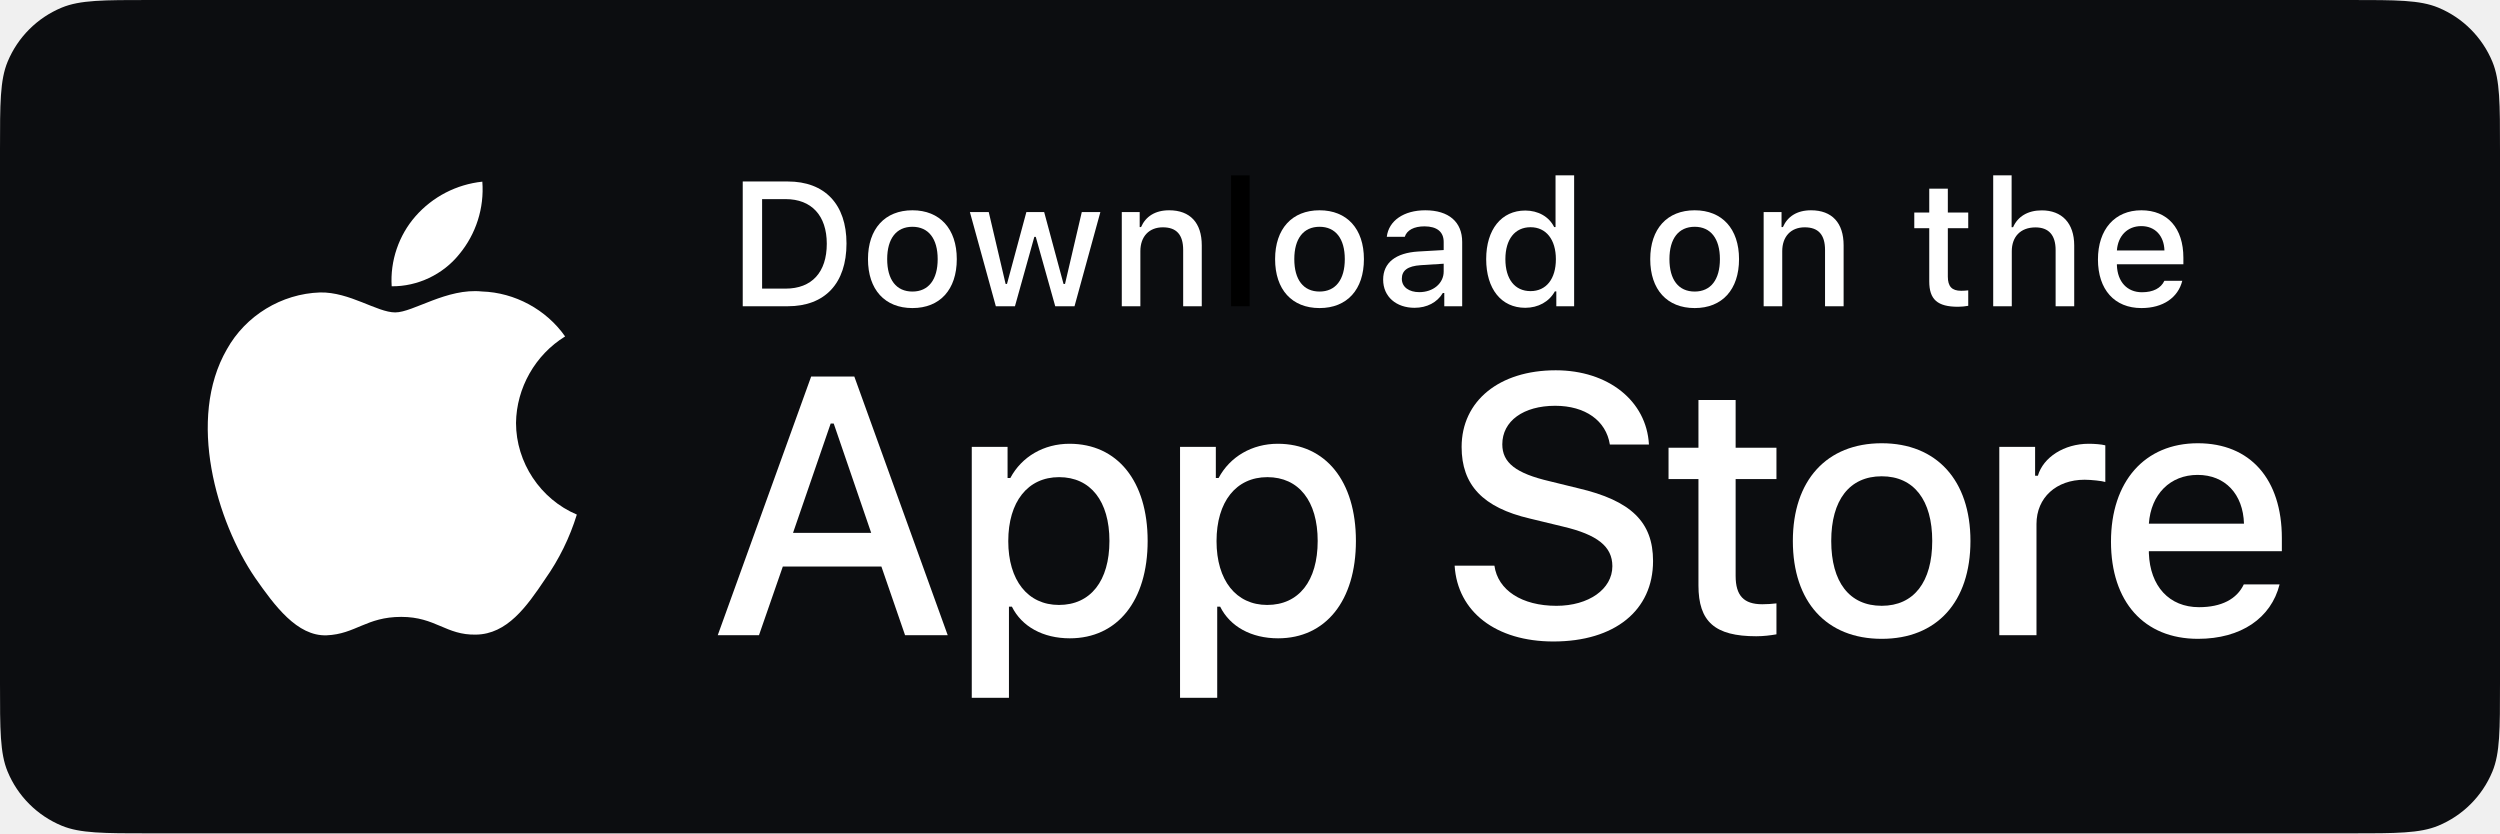
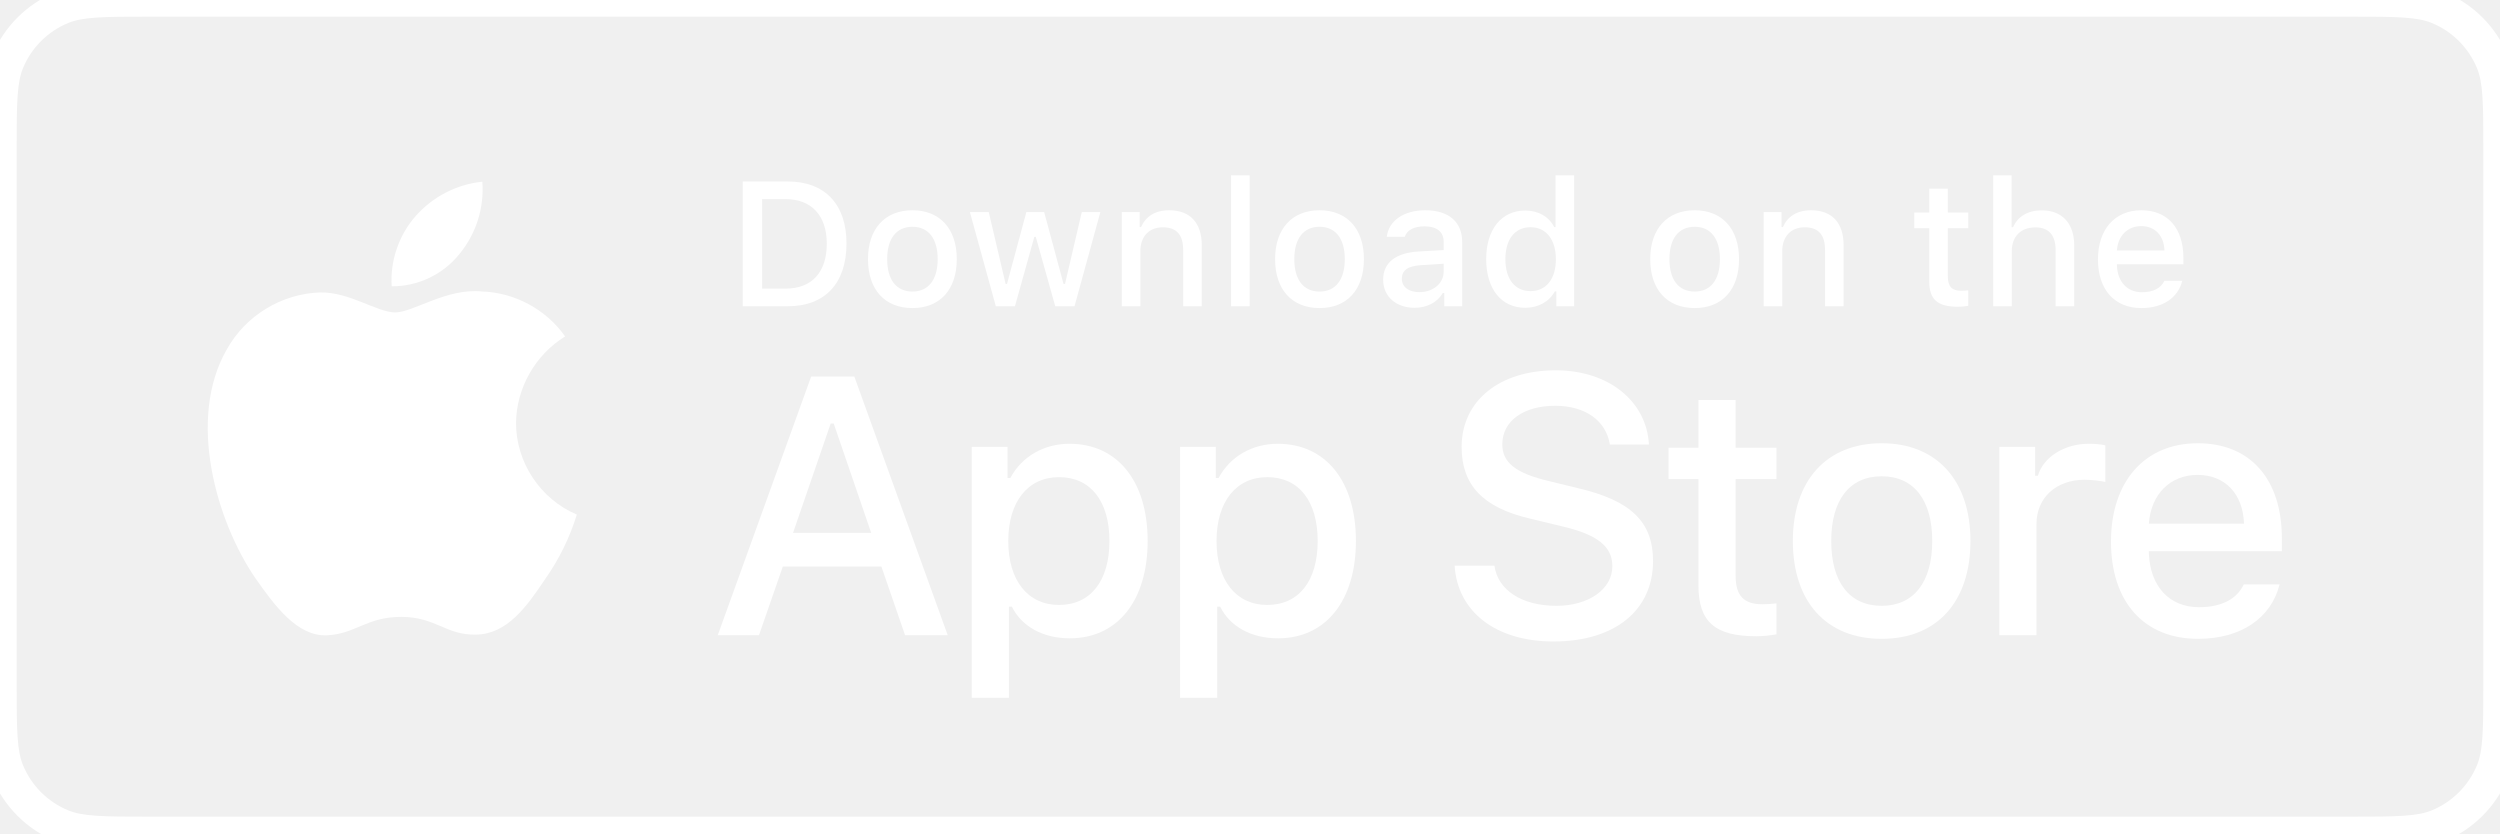
<svg xmlns="http://www.w3.org/2000/svg" width="150" height="50" viewBox="0 0 150 50" fill="none">
-   <path d="M0 9C0 6.204 0 4.807 0.457 3.704C1.066 2.234 2.234 1.066 3.704 0.457C4.807 0 6.204 0 9 0H141C143.796 0 145.193 0 146.296 0.457C147.766 1.066 148.934 2.234 149.543 3.704C150 4.807 150 6.204 150 9V41C150 43.796 150 45.194 149.543 46.296C148.934 47.766 147.766 48.934 146.296 49.543C145.193 50 143.796 50 141 50H9C6.204 50 4.807 50 3.704 49.543C2.234 48.934 1.066 47.766 0.457 46.296C0 45.194 0 43.796 0 41V9Z" fill="#0C0D10" />
-   <path d="M101.907 24.001V26.865H100.112V28.743H101.907V35.124C101.907 37.303 102.893 38.175 105.373 38.175C105.809 38.175 106.224 38.123 106.587 38.06V36.203C106.276 36.234 106.078 36.255 105.736 36.255C104.626 36.255 104.138 35.736 104.138 34.553V28.743H106.587V26.865H104.138V24.001H101.907Z" fill="white" />
-   <path d="M112.904 38.33C116.204 38.33 118.227 36.12 118.227 32.457C118.227 28.815 116.193 26.595 112.904 26.595C109.605 26.595 107.571 28.815 107.571 32.457C107.571 36.12 109.594 38.33 112.904 38.33ZM112.904 36.348C110.964 36.348 109.874 34.927 109.874 32.457C109.874 30.009 110.964 28.577 112.904 28.577C114.834 28.577 115.934 30.009 115.934 32.457C115.934 34.916 114.834 36.348 112.904 36.348Z" fill="white" />
-   <path d="M119.958 38.112H122.189V31.441C122.189 29.853 123.382 28.784 125.074 28.784C125.468 28.784 126.132 28.857 126.319 28.919V26.72C126.08 26.657 125.655 26.626 125.323 26.626C123.849 26.626 122.594 27.435 122.272 28.546H122.106V26.813H119.958V38.112Z" fill="white" />
-   <path d="M131.858 28.494C133.508 28.494 134.587 29.645 134.639 31.42H128.932C129.056 29.656 130.208 28.494 131.858 28.494ZM134.628 35.062C134.213 35.944 133.29 36.431 131.941 36.431C130.156 36.431 129.004 35.176 128.932 33.194V33.07H136.911V32.291C136.911 28.743 135.012 26.595 131.868 26.595C128.683 26.595 126.659 28.888 126.659 32.499C126.659 36.11 128.641 38.33 131.879 38.33C134.462 38.33 136.268 37.085 136.776 35.062H134.628Z" fill="white" />
-   <path d="M87.278 33.94C87.45 36.714 89.762 38.489 93.204 38.489C96.882 38.489 99.183 36.628 99.183 33.66C99.183 31.326 97.871 30.036 94.688 29.294L92.978 28.874C90.956 28.401 90.138 27.767 90.138 26.659C90.138 25.261 91.408 24.347 93.311 24.347C95.118 24.347 96.365 25.239 96.591 26.67H98.936C98.796 24.056 96.494 22.217 93.343 22.217C89.956 22.217 87.697 24.056 87.697 26.82C87.697 29.1 88.977 30.455 91.784 31.111L93.784 31.595C95.838 32.079 96.742 32.789 96.742 33.972C96.742 35.348 95.322 36.349 93.386 36.349C91.311 36.349 89.87 35.413 89.665 33.94H87.278Z" fill="white" />
-   <path d="M64.169 26.626C62.633 26.626 61.305 27.394 60.62 28.68H60.454V26.813H58.306V41.868H60.537V36.4H60.714C61.305 37.593 62.581 38.299 64.189 38.299C67.043 38.299 68.859 36.047 68.859 32.457C68.859 28.867 67.043 26.626 64.169 26.626ZM63.536 36.297C61.668 36.297 60.496 34.823 60.496 32.468C60.496 30.102 61.668 28.629 63.546 28.629C65.435 28.629 66.566 30.071 66.566 32.457C66.566 34.854 65.435 36.297 63.536 36.297Z" fill="white" />
-   <path d="M76.665 26.626C75.129 26.626 73.801 27.394 73.116 28.68H72.95V26.813H70.802V41.868H73.033V36.4H73.21C73.801 37.593 75.077 38.299 76.685 38.299C79.539 38.299 81.355 36.047 81.355 32.457C81.355 28.867 79.539 26.626 76.665 26.626ZM76.032 36.297C74.164 36.297 72.992 34.823 72.992 32.468C72.992 30.102 74.164 28.629 76.042 28.629C77.931 28.629 79.061 30.071 79.061 32.457C79.061 34.854 77.931 36.297 76.032 36.297Z" fill="white" />
-   <path d="M54.304 38.112H56.863L51.26 22.594H48.669L43.065 38.112H45.539L46.969 33.993H52.884L54.304 38.112ZM49.841 25.411H50.023L52.271 31.971H47.582L49.841 25.411Z" fill="white" />
-   <path d="M44.564 10.889V18.375H47.267C49.498 18.375 50.79 17 50.79 14.609C50.79 12.253 49.487 10.889 47.267 10.889H44.564ZM45.726 11.947H47.137C48.688 11.947 49.607 12.933 49.607 14.624C49.607 16.341 48.704 17.317 47.137 17.317H45.726V11.947Z" fill="white" />
-   <path d="M54.746 18.484C56.396 18.484 57.407 17.379 57.407 15.548C57.407 13.727 56.391 12.617 54.746 12.617C53.096 12.617 52.079 13.727 52.079 15.548C52.079 17.379 53.091 18.484 54.746 18.484ZM54.746 17.493C53.776 17.493 53.231 16.782 53.231 15.548C53.231 14.323 53.776 13.607 54.746 13.607C55.711 13.607 56.261 14.323 56.261 15.548C56.261 16.777 55.711 17.493 54.746 17.493Z" fill="white" />
-   <path d="M66.022 12.725H64.907L63.901 17.037H63.812L62.65 12.725H61.582L60.419 17.037H60.337L59.325 12.725H58.194L59.75 18.375H60.897L62.059 14.214H62.147L63.314 18.375H64.471L66.022 12.725Z" fill="white" />
-   <path d="M67.307 18.375H68.422V15.07C68.422 14.188 68.947 13.639 69.771 13.639C70.596 13.639 70.99 14.09 70.99 14.998V18.375H72.106V14.718C72.106 13.374 71.411 12.617 70.15 12.617C69.299 12.617 68.739 12.995 68.464 13.623H68.381V12.725H67.307V18.375Z" fill="white" />
-   <path d="M73.863 18.375H74.978V10.521H73.863V18.375Z" fill="black" />
-   <path d="M79.173 18.484C80.823 18.484 81.835 17.379 81.835 15.548C81.835 13.727 80.818 12.617 79.173 12.617C77.523 12.617 76.506 13.727 76.506 15.548C76.506 17.379 77.518 18.484 79.173 18.484ZM79.173 17.493C78.203 17.493 77.658 16.782 77.658 15.548C77.658 14.323 78.203 13.607 79.173 13.607C80.138 13.607 80.688 14.323 80.688 15.548C80.688 16.777 80.138 17.493 79.173 17.493Z" fill="white" />
-   <path d="M85.158 17.529C84.551 17.529 84.11 17.234 84.11 16.725C84.11 16.227 84.463 15.963 85.241 15.911L86.621 15.823V16.295C86.621 16.995 85.998 17.529 85.158 17.529ZM84.873 18.468C85.614 18.468 86.232 18.147 86.569 17.581H86.657V18.375H87.731V14.515C87.731 13.322 86.932 12.617 85.516 12.617C84.234 12.617 83.321 13.239 83.207 14.209H84.286C84.411 13.81 84.841 13.581 85.464 13.581C86.227 13.581 86.621 13.919 86.621 14.515V15.003L85.091 15.091C83.747 15.174 82.989 15.76 82.989 16.777C82.989 17.81 83.783 18.468 84.873 18.468Z" fill="white" />
-   <path d="M91.516 18.468C92.294 18.468 92.953 18.1 93.291 17.483H93.379V18.375H94.448V10.521H93.332V13.623H93.249C92.943 13 92.289 12.632 91.516 12.632C90.09 12.632 89.171 13.763 89.171 15.548C89.171 17.337 90.079 18.468 91.516 18.468ZM91.833 13.633C92.767 13.633 93.353 14.375 93.353 15.553C93.353 16.736 92.772 17.467 91.833 17.467C90.888 17.467 90.323 16.746 90.323 15.548C90.323 14.36 90.894 13.633 91.833 13.633Z" fill="white" />
-   <path d="M101.681 18.484C103.33 18.484 104.342 17.379 104.342 15.548C104.342 13.727 103.325 12.617 101.681 12.617C100.031 12.617 99.014 13.727 99.014 15.548C99.014 17.379 100.026 18.484 101.681 18.484ZM101.681 17.493C100.71 17.493 100.166 16.782 100.166 15.548C100.166 14.323 100.71 13.607 101.681 13.607C102.646 13.607 103.195 14.323 103.195 15.548C103.195 16.777 102.646 17.493 101.681 17.493Z" fill="white" />
-   <path d="M105.819 18.375H106.934V15.07C106.934 14.188 107.458 13.639 108.283 13.639C109.108 13.639 109.502 14.09 109.502 14.998V18.375H110.617V14.718C110.617 13.374 109.922 12.617 108.662 12.617C107.811 12.617 107.25 12.995 106.975 13.623H106.892V12.725H105.819V18.375Z" fill="white" />
-   <path d="M115.755 11.319V12.751H114.857V13.69H115.755V16.881C115.755 17.971 116.247 18.406 117.487 18.406C117.705 18.406 117.913 18.38 118.094 18.349V17.421C117.939 17.436 117.84 17.447 117.669 17.447C117.114 17.447 116.87 17.187 116.87 16.596V13.69H118.094V12.751H116.87V11.319H115.755Z" fill="white" />
-   <path d="M119.592 18.375H120.707V15.076C120.707 14.22 121.215 13.644 122.129 13.644C122.917 13.644 123.337 14.1 123.337 15.003V18.375H124.453V14.728C124.453 13.384 123.711 12.622 122.507 12.622C121.656 12.622 121.06 13 120.785 13.633H120.697V10.521H119.592V18.375Z" fill="white" />
-   <path d="M128.477 13.566C129.301 13.566 129.841 14.142 129.867 15.029H127.014C127.076 14.147 127.652 13.566 128.477 13.566ZM129.862 16.85C129.654 17.291 129.193 17.535 128.518 17.535C127.626 17.535 127.05 16.907 127.014 15.916V15.854H131.003V15.465C131.003 13.69 130.054 12.617 128.482 12.617C126.889 12.617 125.877 13.763 125.877 15.568C125.877 17.374 126.868 18.484 128.487 18.484C129.779 18.484 130.681 17.861 130.936 16.85H129.862Z" fill="white" />
-   <path d="M30.961 25.376C30.988 23.275 32.117 21.286 33.907 20.186C32.778 18.573 30.886 17.55 28.918 17.489C26.819 17.268 24.784 18.745 23.714 18.745C22.624 18.745 20.977 17.511 19.204 17.547C16.892 17.622 14.737 18.936 13.613 20.957C11.195 25.142 12.998 31.294 15.314 34.677C16.473 36.334 17.827 38.184 19.599 38.119C21.332 38.047 21.98 37.013 24.073 37.013C26.146 37.013 26.754 38.119 28.562 38.077C30.422 38.047 31.594 36.413 32.712 34.74C33.545 33.56 34.185 32.255 34.61 30.875C32.424 29.95 30.964 27.75 30.961 25.376Z" fill="white" />
-   <path d="M27.547 15.264C28.561 14.046 29.061 12.481 28.94 10.9C27.39 11.063 25.958 11.804 24.93 12.975C23.925 14.119 23.402 15.657 23.501 17.177C25.051 17.193 26.575 16.472 27.547 15.264Z" fill="white" />
+   <path d="M101.907 24.001V26.865H100.112V28.743H101.907V35.124C101.907 37.303 102.893 38.175 105.373 38.175C105.809 38.175 106.224 38.123 106.587 38.061V36.203C106.276 36.234 106.078 36.255 105.736 36.255C104.626 36.255 104.138 35.736 104.138 34.554V28.743H106.587V26.865H104.138V24.001H101.907Z" fill="white" />
+   <path d="M112.904 38.33C116.204 38.33 118.227 36.12 118.227 32.458C118.227 28.816 116.193 26.595 112.904 26.595C109.605 26.595 107.571 28.816 107.571 32.458C107.571 36.12 109.594 38.33 112.904 38.33ZM112.904 36.349C110.964 36.349 109.874 34.927 109.874 32.458C109.874 30.009 110.964 28.577 112.904 28.577C114.834 28.577 115.934 30.009 115.934 32.458C115.934 34.917 114.834 36.349 112.904 36.349Z" fill="white" />
+   <path d="M119.958 38.112H122.189V31.441C122.189 29.853 123.382 28.785 125.074 28.785C125.468 28.785 126.132 28.857 126.319 28.919V26.72C126.08 26.657 125.655 26.626 125.323 26.626C123.849 26.626 122.594 27.436 122.272 28.546H122.106V26.813H119.958V38.112Z" fill="white" />
+   <path d="M131.858 28.494C133.508 28.494 134.587 29.646 134.639 31.42H128.932C129.056 29.656 130.208 28.494 131.858 28.494ZM134.628 35.062C134.213 35.944 133.29 36.432 131.941 36.432C130.156 36.432 129.004 35.176 128.932 33.194V33.07H136.911V32.292C136.911 28.743 135.012 26.595 131.868 26.595C128.683 26.595 126.659 28.888 126.659 32.499C126.659 36.11 128.641 38.33 131.879 38.33C134.462 38.33 136.268 37.085 136.776 35.062H134.628Z" fill="white" />
+   <path d="M87.278 33.94C87.45 36.715 89.762 38.489 93.204 38.489C96.882 38.489 99.183 36.628 99.183 33.66C99.183 31.326 97.871 30.036 94.688 29.294L92.978 28.875C90.956 28.401 90.138 27.767 90.138 26.659C90.138 25.261 91.408 24.347 93.311 24.347C95.118 24.347 96.365 25.239 96.591 26.67H98.936C98.796 24.056 96.494 22.218 93.343 22.218C89.956 22.218 87.697 24.056 87.697 26.82C87.697 29.1 88.977 30.455 91.784 31.111L93.784 31.595C95.838 32.079 96.742 32.789 96.742 33.972C96.742 35.349 95.322 36.349 93.386 36.349C91.311 36.349 89.87 35.413 89.665 33.94H87.278Z" fill="white" />
+   <path d="M64.169 26.626C62.633 26.626 61.305 27.394 60.62 28.681H60.454V26.813H58.306V41.869H60.537V36.401H60.714C61.305 37.594 62.581 38.299 64.189 38.299C67.043 38.299 68.859 36.048 68.859 32.458C68.859 28.867 67.043 26.626 64.169 26.626ZM63.536 36.297C61.668 36.297 60.496 34.823 60.496 32.468C60.496 30.102 61.668 28.629 63.546 28.629C65.435 28.629 66.566 30.071 66.566 32.458C66.566 34.855 65.435 36.297 63.536 36.297Z" fill="white" />
+   <path d="M76.665 26.626C75.129 26.626 73.801 27.394 73.116 28.681H72.95V26.813H70.802V41.869H73.033V36.401H73.21C73.801 37.594 75.077 38.299 76.685 38.299C79.539 38.299 81.355 36.048 81.355 32.458C81.355 28.867 79.539 26.626 76.665 26.626ZM76.032 36.297C74.164 36.297 72.992 34.823 72.992 32.468C72.992 30.102 74.164 28.629 76.042 28.629C77.931 28.629 79.061 30.071 79.061 32.458C79.061 34.855 77.931 36.297 76.032 36.297Z" fill="white" />
+   <path d="M54.304 38.112H56.863L51.26 22.594H48.669L43.065 38.112H45.539L46.969 33.994H52.884L54.304 38.112ZM49.841 25.412H50.023L52.271 31.972H47.582L49.841 25.412Z" fill="white" />
+   <path d="M44.564 10.889V18.375H47.267C49.498 18.375 50.79 17 50.79 14.608C50.79 12.253 49.487 10.889 47.267 10.889H44.564ZM45.726 11.947H47.137C48.688 11.947 49.607 12.933 49.607 14.624C49.607 16.341 48.704 17.317 47.137 17.317H45.726V11.947Z" fill="white" />
+   <path d="M54.746 18.484C56.396 18.484 57.407 17.379 57.407 15.547C57.407 13.726 56.391 12.616 54.746 12.616C53.096 12.616 52.079 13.726 52.079 15.547C52.079 17.379 53.091 18.484 54.746 18.484ZM54.746 17.493C53.776 17.493 53.231 16.782 53.231 15.547C53.231 14.323 53.776 13.607 54.746 13.607C55.711 13.607 56.261 14.323 56.261 15.547C56.261 16.777 55.711 17.493 54.746 17.493Z" fill="white" />
+   <path d="M66.022 12.725H64.907L63.901 17.036H63.812L62.65 12.725H61.582L60.419 17.036H60.337L59.325 12.725H58.194L59.75 18.375H60.897L62.059 14.214H62.147L63.314 18.375H64.471L66.022 12.725Z" fill="white" />
+   <path d="M67.307 18.375H68.422V15.07C68.422 14.188 68.947 13.638 69.771 13.638C70.596 13.638 70.99 14.09 70.99 14.998V18.375H72.106V14.717C72.106 13.374 71.411 12.616 70.15 12.616C69.299 12.616 68.739 12.995 68.464 13.623H68.381V12.725H67.307V18.375Z" fill="white" />
+   <path d="M73.863 18.375H74.978V10.52H73.863V18.375Z" fill="white" />
+   <path d="M79.173 18.484C80.823 18.484 81.835 17.379 81.835 15.547C81.835 13.726 80.818 12.616 79.173 12.616C77.523 12.616 76.506 13.726 76.506 15.547C76.506 17.379 77.518 18.484 79.173 18.484ZM79.173 17.493C78.203 17.493 77.658 16.782 77.658 15.547C77.658 14.323 78.203 13.607 79.173 13.607C80.138 13.607 80.688 14.323 80.688 15.547C80.688 16.777 80.138 17.493 79.173 17.493Z" fill="white" />
+   <path d="M85.158 17.529C84.551 17.529 84.11 17.233 84.11 16.725C84.11 16.227 84.463 15.963 85.241 15.911L86.621 15.822V16.294C86.621 16.995 85.998 17.529 85.158 17.529ZM84.873 18.468C85.614 18.468 86.232 18.147 86.569 17.581H86.657V18.375H87.731V14.515C87.731 13.322 86.932 12.616 85.516 12.616C84.234 12.616 83.321 13.239 83.207 14.209H84.286C84.411 13.809 84.841 13.581 85.464 13.581C86.227 13.581 86.621 13.918 86.621 14.515V15.003L85.091 15.091C83.747 15.174 82.989 15.76 82.989 16.777C82.989 17.809 83.783 18.468 84.873 18.468Z" fill="white" />
+   <path d="M91.516 18.468C92.294 18.468 92.953 18.1 93.291 17.483H93.379V18.375H94.448V10.52H93.332V13.623H93.249C92.943 13 92.289 12.632 91.516 12.632C90.09 12.632 89.171 13.763 89.171 15.547C89.171 17.337 90.079 18.468 91.516 18.468ZM91.833 13.633C92.767 13.633 93.353 14.375 93.353 15.553C93.353 16.735 92.772 17.467 91.833 17.467C90.888 17.467 90.323 16.746 90.323 15.547C90.323 14.359 90.894 13.633 91.833 13.633Z" fill="white" />
+   <path d="M101.681 18.484C103.33 18.484 104.342 17.379 104.342 15.547C104.342 13.726 103.325 12.616 101.681 12.616C100.031 12.616 99.014 13.726 99.014 15.547C99.014 17.379 100.026 18.484 101.681 18.484ZM101.681 17.493C100.71 17.493 100.166 16.782 100.166 15.547C100.166 14.323 100.71 13.607 101.681 13.607C102.646 13.607 103.195 14.323 103.195 15.547C103.195 16.777 102.646 17.493 101.681 17.493Z" fill="white" />
+   <path d="M105.819 18.375H106.934V15.07C106.934 14.188 107.458 13.638 108.283 13.638C109.108 13.638 109.502 14.09 109.502 14.998V18.375H110.617V14.717C110.617 13.374 109.922 12.616 108.662 12.616C107.811 12.616 107.25 12.995 106.975 13.623H106.892V12.725H105.819V18.375Z" fill="white" />
+   <path d="M115.755 11.319V12.751H114.857V13.69H115.755V16.881C115.755 17.97 116.247 18.406 117.487 18.406C117.705 18.406 117.913 18.38 118.094 18.349V17.42C117.939 17.436 117.84 17.446 117.669 17.446C117.114 17.446 116.87 17.187 116.87 16.595V13.69H118.094V12.751H116.87V11.319H115.755Z" fill="white" />
+   <path d="M119.592 18.375H120.707V15.075C120.707 14.219 121.215 13.643 122.129 13.643C122.917 13.643 123.337 14.1 123.337 15.003V18.375H124.453V14.728C124.453 13.384 123.711 12.621 122.507 12.621C121.656 12.621 121.06 13 120.785 13.633H120.697V10.52H119.592V18.375Z" fill="white" />
+   <path d="M128.477 13.566C129.301 13.566 129.841 14.142 129.867 15.029H127.014C127.076 14.147 127.652 13.566 128.477 13.566ZM129.862 16.85C129.654 17.291 129.193 17.534 128.518 17.534C127.626 17.534 127.05 16.907 127.014 15.916V15.854H131.003V15.464C131.003 13.69 130.054 12.616 128.482 12.616C126.889 12.616 125.877 13.763 125.877 15.568C125.877 17.374 126.868 18.484 128.487 18.484C129.779 18.484 130.681 17.861 130.936 16.85H129.862Z" fill="white" />
+   <path d="M30.961 25.376C30.988 23.275 32.117 21.287 33.907 20.186C32.778 18.573 30.886 17.55 28.918 17.489C26.819 17.269 24.784 18.745 23.714 18.745C22.624 18.745 20.977 17.511 19.204 17.547C16.892 17.622 14.737 18.936 13.613 20.957C11.195 25.143 12.998 31.294 15.314 34.677C16.473 36.334 17.827 38.184 19.599 38.119C21.332 38.047 21.98 37.013 24.073 37.013C26.146 37.013 26.754 38.119 28.562 38.077C30.422 38.047 31.594 36.413 32.712 34.741C33.545 33.56 34.185 32.256 34.61 30.875C32.424 29.95 30.964 27.75 30.961 25.376Z" fill="white" />
+   <path d="M27.547 15.264C28.561 14.046 29.061 12.481 28.94 10.901C27.39 11.063 25.958 11.804 24.93 12.975C23.925 14.119 23.402 15.657 23.501 17.177C25.051 17.193 26.575 16.472 27.547 15.264Z" fill="white" />
+   <path d="M3.704 49.543L4.087 48.619L3.704 49.543ZM0.457 46.296L1.381 45.913L0.457 46.296ZM149.543 46.296L148.619 45.913L149.543 46.296ZM146.296 49.543L145.913 48.619L146.296 49.543ZM146.296 0.457L145.913 1.381L146.296 0.457ZM149.543 3.704L150.467 3.321L149.543 3.704ZM9 1H141V-1H9V1ZM149 9V41H151V9H149ZM141 49H9V51H141V49ZM1 41V9H-1V41H1ZM9 49C7.588 49 6.58 48.999 5.785 48.945C4.999 48.892 4.496 48.789 4.087 48.619L3.321 50.467C4.015 50.754 4.761 50.88 5.649 50.941C6.528 51.001 7.616 51 9 51V49ZM-1 41C-1 42.384 -1.001 43.472 -0.941 44.351C-0.88 45.239 -0.754 45.985 -0.467 46.679L1.381 45.913C1.211 45.504 1.108 45.001 1.055 44.215C1.001 43.42 1 42.411 1 41H-1ZM4.087 48.619C2.861 48.112 1.888 47.139 1.381 45.913L-0.467 46.679C0.243 48.394 1.606 49.757 3.321 50.467L4.087 48.619ZM149 41C149 42.411 148.999 43.42 148.945 44.215C148.892 45.001 148.789 45.504 148.619 45.913L150.467 46.679C150.754 45.985 150.88 45.239 150.941 44.351C151.001 43.472 151 42.384 151 41H149ZM141 51C142.384 51 143.472 51.001 144.351 50.941C145.239 50.88 145.985 50.754 146.679 50.467L145.913 48.619C145.504 48.789 145.001 48.892 144.215 48.945C143.42 48.999 142.412 49 141 49V51ZM148.619 45.913C148.112 47.139 147.139 48.112 145.913 48.619L146.679 50.467C148.394 49.757 149.757 48.394 150.467 46.679L148.619 45.913ZM141 1C142.412 1 143.42 1.001 144.215 1.055C145.001 1.108 145.504 1.211 145.913 1.381L146.679 -0.467C145.985 -0.754 145.239 -0.88 144.351 -0.941C143.472 -1.001 142.384 -1 141 -1V1ZM151 9C151 7.616 151.001 6.528 150.941 5.649C150.88 4.761 150.754 4.015 150.467 3.321L148.619 4.087C148.789 4.496 148.892 4.999 148.945 5.785C148.999 6.58 149 7.588 149 9H151ZM145.913 1.381C147.139 1.888 148.112 2.861 148.619 4.087L150.467 3.321C149.757 1.606 148.394 0.243 146.679 -0.467L145.913 1.381ZM9 -1C7.616 -1 6.528 -1.001 5.649 -0.941C4.761 -0.88 4.015 -0.754 3.321 -0.467L4.087 1.381C4.496 1.211 4.999 1.108 5.785 1.055C6.58 1.001 7.588 1 9 1V-1ZM1 9C1 7.588 1.001 6.58 1.055 5.785C1.108 4.999 1.211 4.496 1.381 4.087L-0.467 3.321C-0.754 4.015 -0.88 4.761 -0.941 5.649C-1.001 6.528 -1 7.616 -1 9H1ZM3.321 -0.467C1.606 0.243 0.243 1.606 -0.467 3.321L1.381 4.087C1.888 2.861 2.861 1.888 4.087 1.381L3.321 -0.467Z" fill="white" />
</svg>
